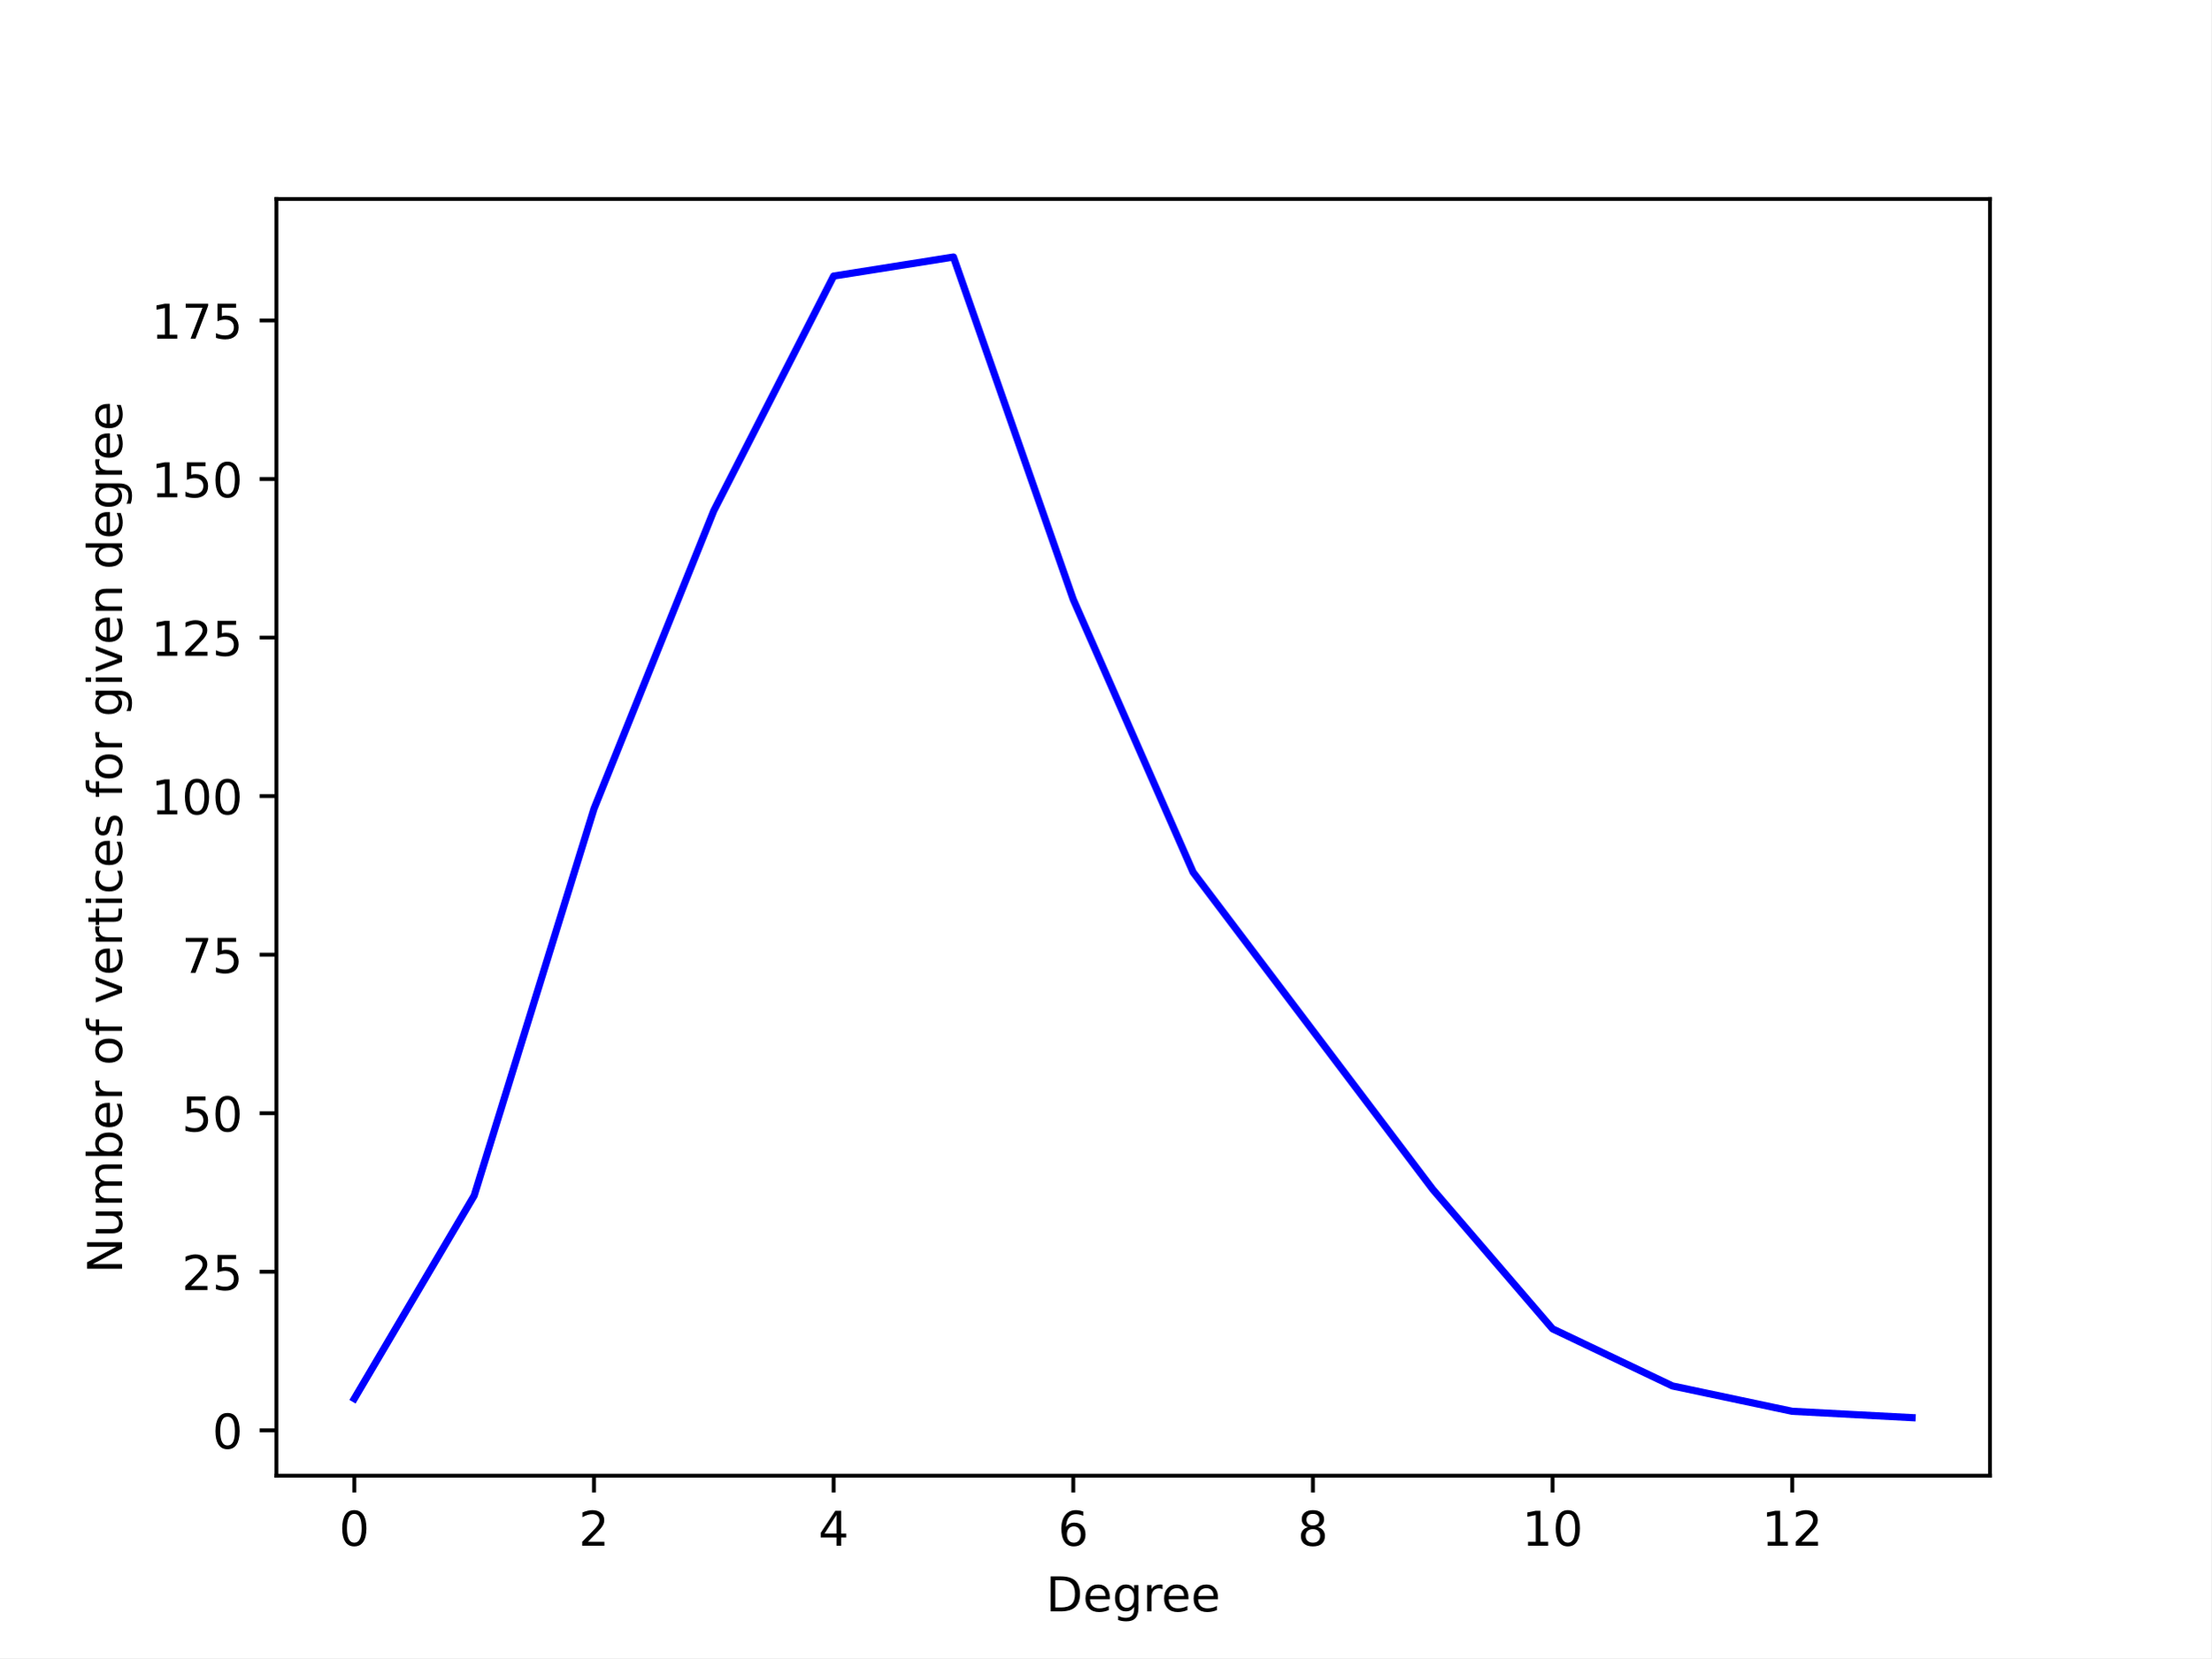
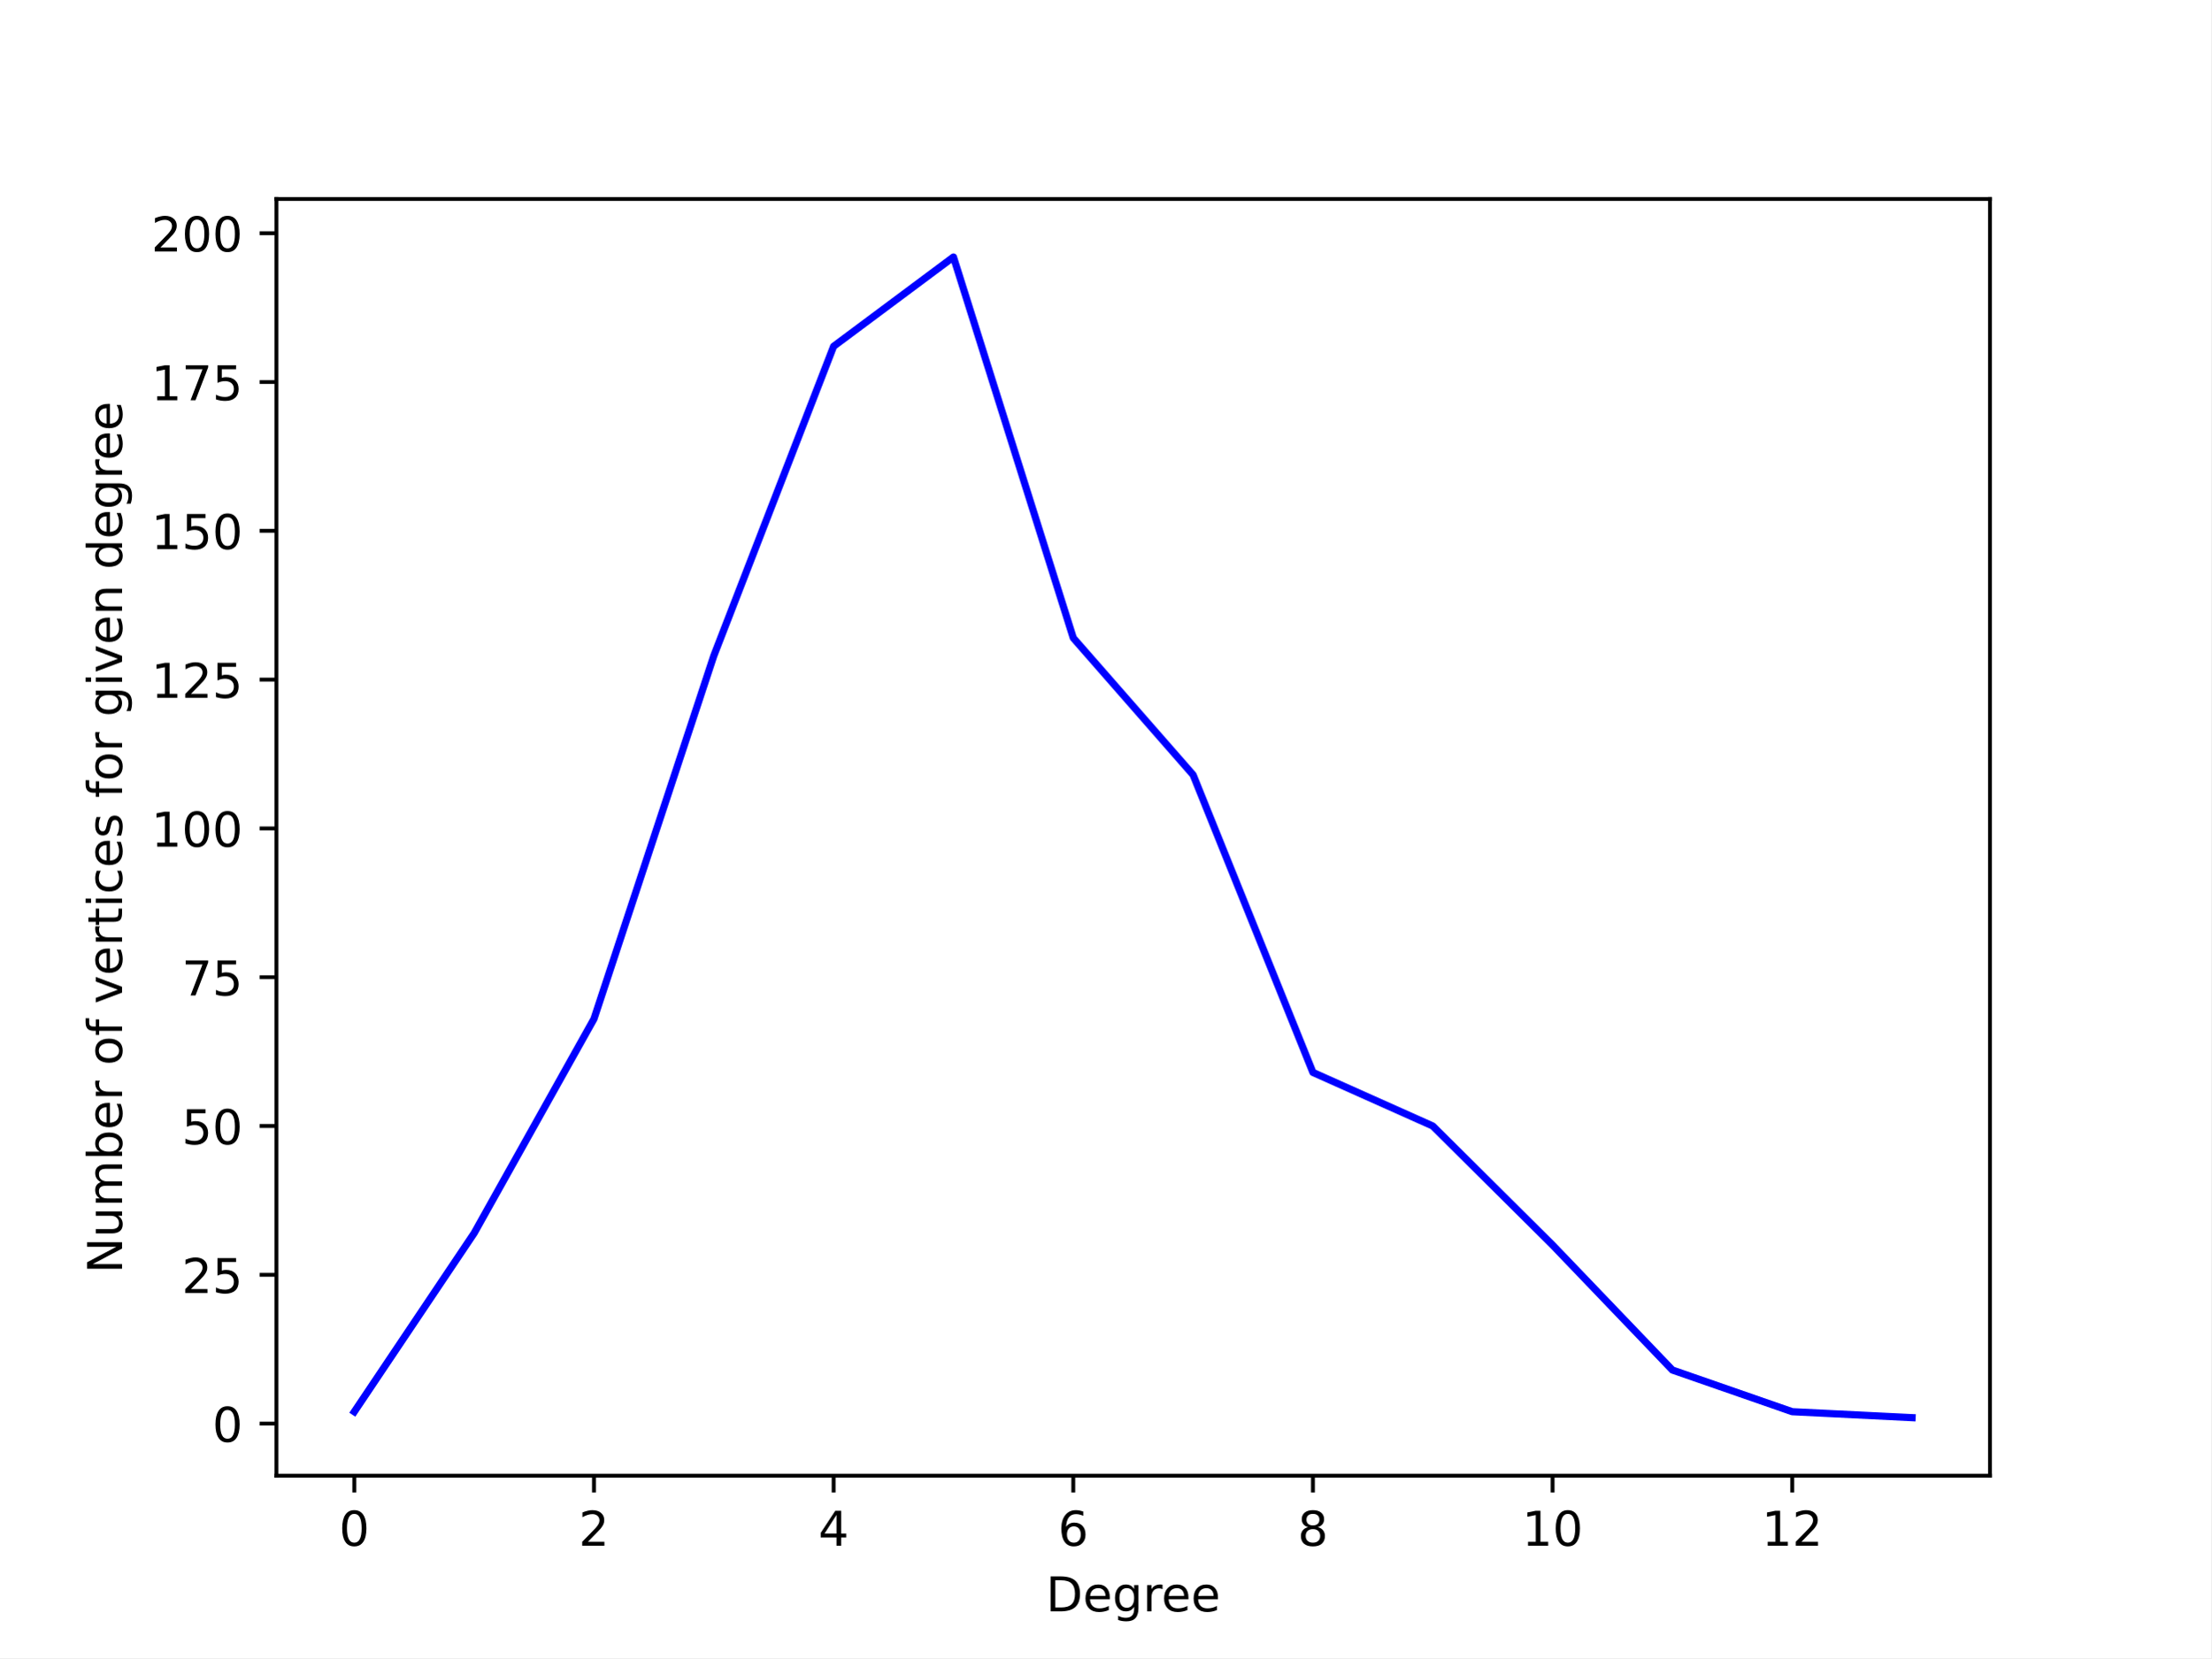
<svg xmlns="http://www.w3.org/2000/svg" xmlns:xlink="http://www.w3.org/1999/xlink" height="345.6pt" version="1.1" viewBox="0 0 460.8 345.6" width="460.8pt">
  <defs>
    <style type="text/css">*{stroke-linecap:butt;stroke-linejoin:round;}</style>
  </defs>
  <g id="figure_1">
    <g id="patch_1">
      <path d="M 0 345.6  L 460.8 345.6  L 460.8 0  L 0 0  z " style="fill:#ffffff;" />
    </g>
    <g id="axes_1">
      <g id="patch_2">
        <path d="M 57.6 307.584  L 414.72 307.584  L 414.72 41.472  L 57.6 41.472  z " style="fill:#ffffff;" />
      </g>
      <g id="matplotlib.axis_1">
        <g id="xtick_1">
          <g id="line2d_1">
            <defs>
-               <path d="M 0 0  L 0 3.5  " id="mb3e56bad93" style="stroke:#000000;stroke-width:0.8;" />
+               <path d="M 0 0  L 0 3.5  " id="m4af4d86cc1" style="stroke:#000000;stroke-width:0.8;" />
            </defs>
            <g>
-               <use style="stroke:#000000;stroke-width:0.8;" x="73.833" xlink:href="#mb3e56bad93" y="307.584" />
+               <use style="stroke:#000000;stroke-width:0.8;" x="73.833" xlink:href="#m4af4d86cc1" y="307.584" />
            </g>
          </g>
          <g id="text_1">
            <g transform="translate(70.65148 322.1824)scale(0.1 -0.1)">
              <defs>
                <path d="M 2034 4250  Q 1547 4250 1301 3770  Q 1056 3291 1056 2328  Q 1056 1369 1301 889  Q 1547 409 2034 409  Q 2525 409 2770 889  Q 3016 1369 3016 2328  Q 3016 3291 2770 3770  Q 2525 4250 2034 4250  z M 2034 4750  Q 2819 4750 3233 4129  Q 3647 3509 3647 2328  Q 3647 1150 3233 529  Q 2819 -91 2034 -91  Q 1250 -91 836 529  Q 422 1150 422 2328  Q 422 3509 836 4129  Q 1250 4750 2034 4750  z " id="DejaVuSans-30" transform="scale(0.015625)" />
              </defs>
              <use xlink:href="#DejaVuSans-30" />
            </g>
          </g>
        </g>
        <g id="xtick_2">
          <g id="line2d_2">
            <g>
-               <use style="stroke:#000000;stroke-width:0.8;" x="123.78" xlink:href="#mb3e56bad93" y="307.584" />
+               <use style="stroke:#000000;stroke-width:0.8;" x="123.78" xlink:href="#m4af4d86cc1" y="307.584" />
            </g>
          </g>
          <g id="text_2">
            <g transform="translate(120.5983 322.1824)scale(0.1 -0.1)">
              <defs>
                <path d="M 1228 531  L 3431 531  L 3431 0  L 469 0  L 469 531  Q 828 903 1448 1529  Q 2069 2156 2228 2338  Q 2531 2678 2651 2914  Q 2772 3150 2772 3378  Q 2772 3750 2511 3984  Q 2250 4219 1831 4219  Q 1534 4219 1204 4116  Q 875 4013 500 3803  L 500 4441  Q 881 4594 1212 4672  Q 1544 4750 1819 4750  Q 2544 4750 2975 4387  Q 3406 4025 3406 3419  Q 3406 3131 3298 2873  Q 3191 2616 2906 2266  Q 2828 2175 2409 1742  Q 1991 1309 1228 531  z " id="DejaVuSans-32" transform="scale(0.015625)" />
              </defs>
              <use xlink:href="#DejaVuSans-32" />
            </g>
          </g>
        </g>
        <g id="xtick_3">
          <g id="line2d_3">
            <g>
-               <use style="stroke:#000000;stroke-width:0.8;" x="173.726" xlink:href="#mb3e56bad93" y="307.584" />
+               <use style="stroke:#000000;stroke-width:0.8;" x="173.726" xlink:href="#m4af4d86cc1" y="307.584" />
            </g>
          </g>
          <g id="text_3">
            <g transform="translate(170.5452 322.1824)scale(0.1 -0.1)">
              <defs>
                <path d="M 2419 4116  L 825 1625  L 2419 1625  L 2419 4116  z M 2253 4666  L 3047 4666  L 3047 1625  L 3713 1625  L 3713 1100  L 3047 1100  L 3047 0  L 2419 0  L 2419 1100  L 313 1100  L 313 1709  L 2253 4666  z " id="DejaVuSans-34" transform="scale(0.015625)" />
              </defs>
              <use xlink:href="#DejaVuSans-34" />
            </g>
          </g>
        </g>
        <g id="xtick_4">
          <g id="line2d_4">
            <g>
-               <use style="stroke:#000000;stroke-width:0.8;" x="223.673" xlink:href="#mb3e56bad93" y="307.584" />
+               <use style="stroke:#000000;stroke-width:0.8;" x="223.673" xlink:href="#m4af4d86cc1" y="307.584" />
            </g>
          </g>
          <g id="text_4">
            <g transform="translate(220.492 322.1824)scale(0.1 -0.1)">
              <defs>
                <path d="M 2113 2584  Q 1688 2584 1439 2293  Q 1191 2003 1191 1497  Q 1191 994 1439 701  Q 1688 409 2113 409  Q 2538 409 2786 701  Q 3034 994 3034 1497  Q 3034 2003 2786 2293  Q 2538 2584 2113 2584  z M 3366 4563  L 3366 3988  Q 3128 4100 2886 4159  Q 2644 4219 2406 4219  Q 1781 4219 1451 3797  Q 1122 3375 1075 2522  Q 1259 2794 1537 2939  Q 1816 3084 2150 3084  Q 2853 3084 3261 2657  Q 3669 2231 3669 1497  Q 3669 778 3244 343  Q 2819 -91 2113 -91  Q 1303 -91 875 529  Q 447 1150 447 2328  Q 447 3434 972 4092  Q 1497 4750 2381 4750  Q 2619 4750 2861 4703  Q 3103 4656 3366 4563  z " id="DejaVuSans-36" transform="scale(0.015625)" />
              </defs>
              <use xlink:href="#DejaVuSans-36" />
            </g>
          </g>
        </g>
        <g id="xtick_5">
          <g id="line2d_5">
            <g>
-               <use style="stroke:#000000;stroke-width:0.8;" x="273.62" xlink:href="#mb3e56bad93" y="307.584" />
+               <use style="stroke:#000000;stroke-width:0.8;" x="273.62" xlink:href="#m4af4d86cc1" y="307.584" />
            </g>
          </g>
          <g id="text_5">
            <g transform="translate(270.4389 322.1824)scale(0.1 -0.1)">
              <defs>
                <path d="M 2034 2216  Q 1584 2216 1326 1975  Q 1069 1734 1069 1313  Q 1069 891 1326 650  Q 1584 409 2034 409  Q 2484 409 2743 651  Q 3003 894 3003 1313  Q 3003 1734 2745 1975  Q 2488 2216 2034 2216  z M 1403 2484  Q 997 2584 770 2862  Q 544 3141 544 3541  Q 544 4100 942 4425  Q 1341 4750 2034 4750  Q 2731 4750 3128 4425  Q 3525 4100 3525 3541  Q 3525 3141 3298 2862  Q 3072 2584 2669 2484  Q 3125 2378 3379 2068  Q 3634 1759 3634 1313  Q 3634 634 3220 271  Q 2806 -91 2034 -91  Q 1263 -91 848 271  Q 434 634 434 1313  Q 434 1759 690 2068  Q 947 2378 1403 2484  z M 1172 3481  Q 1172 3119 1398 2916  Q 1625 2713 2034 2713  Q 2441 2713 2670 2916  Q 2900 3119 2900 3481  Q 2900 3844 2670 4047  Q 2441 4250 2034 4250  Q 1625 4250 1398 4047  Q 1172 3844 1172 3481  z " id="DejaVuSans-38" transform="scale(0.015625)" />
              </defs>
              <use xlink:href="#DejaVuSans-38" />
            </g>
          </g>
        </g>
        <g id="xtick_6">
          <g id="line2d_6">
            <g>
-               <use style="stroke:#000000;stroke-width:0.8;" x="323.567" xlink:href="#mb3e56bad93" y="307.584" />
+               <use style="stroke:#000000;stroke-width:0.8;" x="323.567" xlink:href="#m4af4d86cc1" y="307.584" />
            </g>
          </g>
          <g id="text_6">
            <g transform="translate(317.2045 322.1824)scale(0.1 -0.1)">
              <defs>
                <path d="M 794 531  L 1825 531  L 1825 4091  L 703 3866  L 703 4441  L 1819 4666  L 2450 4666  L 2450 531  L 3481 531  L 3481 0  L 794 0  L 794 531  z " id="DejaVuSans-31" transform="scale(0.015625)" />
              </defs>
              <use xlink:href="#DejaVuSans-31" />
              <use x="63.623" xlink:href="#DejaVuSans-30" />
            </g>
          </g>
        </g>
        <g id="xtick_7">
          <g id="line2d_7">
            <g>
-               <use style="stroke:#000000;stroke-width:0.8;" x="373.514" xlink:href="#mb3e56bad93" y="307.584" />
+               <use style="stroke:#000000;stroke-width:0.8;" x="373.514" xlink:href="#m4af4d86cc1" y="307.584" />
            </g>
          </g>
          <g id="text_7">
            <g transform="translate(367.1513 322.1824)scale(0.1 -0.1)">
              <use xlink:href="#DejaVuSans-31" />
              <use x="63.623" xlink:href="#DejaVuSans-32" />
            </g>
          </g>
        </g>
        <g id="text_8">
          <g transform="translate(217.9631 335.8606)scale(0.1 -0.1)">
            <defs>
              <path d="M 1259 4147  L 1259 519  L 2022 519  Q 2988 519 3436 956  Q 3884 1394 3884 2338  Q 3884 3275 3436 3711  Q 2988 4147 2022 4147  L 1259 4147  z M 628 4666  L 1925 4666  Q 3281 4666 3915 4102  Q 4550 3538 4550 2338  Q 4550 1131 3912 565  Q 3275 0 1925 0  L 628 0  L 628 4666  z " id="DejaVuSans-44" transform="scale(0.015625)" />
              <path d="M 3597 1894  L 3597 1613  L 953 1613  Q 991 1019 1311 708  Q 1631 397 2203 397  Q 2534 397 2845 478  Q 3156 559 3463 722  L 3463 178  Q 3153 47 2828 -22  Q 2503 -91 2169 -91  Q 1331 -91 842 396  Q 353 884 353 1716  Q 353 2575 817 3079  Q 1281 3584 2069 3584  Q 2775 3584 3186 3129  Q 3597 2675 3597 1894  z M 3022 2063  Q 3016 2534 2758 2815  Q 2500 3097 2075 3097  Q 1594 3097 1305 2825  Q 1016 2553 972 2059  L 3022 2063  z " id="DejaVuSans-65" transform="scale(0.015625)" />
              <path d="M 2906 1791  Q 2906 2416 2648 2759  Q 2391 3103 1925 3103  Q 1463 3103 1205 2759  Q 947 2416 947 1791  Q 947 1169 1205 825  Q 1463 481 1925 481  Q 2391 481 2648 825  Q 2906 1169 2906 1791  z M 3481 434  Q 3481 -459 3084 -895  Q 2688 -1331 1869 -1331  Q 1566 -1331 1297 -1286  Q 1028 -1241 775 -1147  L 775 -588  Q 1028 -725 1275 -790  Q 1522 -856 1778 -856  Q 2344 -856 2625 -561  Q 2906 -266 2906 331  L 2906 616  Q 2728 306 2450 153  Q 2172 0 1784 0  Q 1141 0 747 490  Q 353 981 353 1791  Q 353 2603 747 3093  Q 1141 3584 1784 3584  Q 2172 3584 2450 3431  Q 2728 3278 2906 2969  L 2906 3500  L 3481 3500  L 3481 434  z " id="DejaVuSans-67" transform="scale(0.015625)" />
              <path d="M 2631 2963  Q 2534 3019 2420 3045  Q 2306 3072 2169 3072  Q 1681 3072 1420 2755  Q 1159 2438 1159 1844  L 1159 0  L 581 0  L 581 3500  L 1159 3500  L 1159 2956  Q 1341 3275 1631 3429  Q 1922 3584 2338 3584  Q 2397 3584 2469 3576  Q 2541 3569 2628 3553  L 2631 2963  z " id="DejaVuSans-72" transform="scale(0.015625)" />
            </defs>
            <use xlink:href="#DejaVuSans-44" />
            <use x="77.002" xlink:href="#DejaVuSans-65" />
            <use x="138.525" xlink:href="#DejaVuSans-67" />
            <use x="202.002" xlink:href="#DejaVuSans-72" />
            <use x="240.865" xlink:href="#DejaVuSans-65" />
            <use x="302.389" xlink:href="#DejaVuSans-65" />
          </g>
        </g>
      </g>
      <g id="matplotlib.axis_2">
        <g id="ytick_1">
          <g id="line2d_8">
            <defs>
-               <path d="M 0 0  L -3.5 0  " id="md47b75a6a4" style="stroke:#000000;stroke-width:0.8;" />
+               <path d="M 0 0  L -3.5 0  " id="m49f76ffacf" style="stroke:#000000;stroke-width:0.8;" />
            </defs>
            <g>
-               <use style="stroke:#000000;stroke-width:0.8;" x="57.6" xlink:href="#md47b75a6a4" y="298.132" />
+               <use style="stroke:#000000;stroke-width:0.8;" x="57.6" xlink:href="#m49f76ffacf" y="296.729" />
            </g>
          </g>
          <g id="text_9">
-             <g transform="translate(44.2375 301.9312)scale(0.1 -0.1)">
+             <g transform="translate(44.2375 300.5278)scale(0.1 -0.1)">
              <use xlink:href="#DejaVuSans-30" />
            </g>
          </g>
        </g>
        <g id="ytick_2">
          <g id="line2d_9">
            <g>
-               <use style="stroke:#000000;stroke-width:0.8;" x="57.6" xlink:href="#md47b75a6a4" y="265.083" />
+               <use style="stroke:#000000;stroke-width:0.8;" x="57.6" xlink:href="#m49f76ffacf" y="265.713" />
            </g>
          </g>
          <g id="text_10">
-             <g transform="translate(37.875 268.882)scale(0.1 -0.1)">
+             <g transform="translate(37.875 269.5125)scale(0.1 -0.1)">
              <defs>
                <path d="M 691 4666  L 3169 4666  L 3169 4134  L 1269 4134  L 1269 2991  Q 1406 3038 1543 3061  Q 1681 3084 1819 3084  Q 2600 3084 3056 2656  Q 3513 2228 3513 1497  Q 3513 744 3044 326  Q 2575 -91 1722 -91  Q 1428 -91 1123 -41  Q 819 9 494 109  L 494 744  Q 775 591 1075 516  Q 1375 441 1709 441  Q 2250 441 2565 725  Q 2881 1009 2881 1497  Q 2881 1984 2565 2268  Q 2250 2553 1709 2553  Q 1456 2553 1204 2497  Q 953 2441 691 2322  L 691 4666  z " id="DejaVuSans-35" transform="scale(0.015625)" />
              </defs>
              <use xlink:href="#DejaVuSans-32" />
              <use x="63.623" xlink:href="#DejaVuSans-35" />
            </g>
          </g>
        </g>
        <g id="ytick_3">
          <g id="line2d_10">
            <g>
-               <use style="stroke:#000000;stroke-width:0.8;" x="57.6" xlink:href="#md47b75a6a4" y="232.034" />
+               <use style="stroke:#000000;stroke-width:0.8;" x="57.6" xlink:href="#m49f76ffacf" y="234.698" />
            </g>
          </g>
          <g id="text_11">
-             <g transform="translate(37.875 235.8328)scale(0.1 -0.1)">
+             <g transform="translate(37.875 238.4971)scale(0.1 -0.1)">
              <use xlink:href="#DejaVuSans-35" />
              <use x="63.623" xlink:href="#DejaVuSans-30" />
            </g>
          </g>
        </g>
        <g id="ytick_4">
          <g id="line2d_11">
            <g>
-               <use style="stroke:#000000;stroke-width:0.8;" x="57.6" xlink:href="#md47b75a6a4" y="198.984" />
+               <use style="stroke:#000000;stroke-width:0.8;" x="57.6" xlink:href="#m49f76ffacf" y="203.682" />
            </g>
          </g>
          <g id="text_12">
-             <g transform="translate(37.875 202.7836)scale(0.1 -0.1)">
+             <g transform="translate(37.875 207.4817)scale(0.1 -0.1)">
              <defs>
                <path d="M 525 4666  L 3525 4666  L 3525 4397  L 1831 0  L 1172 0  L 2766 4134  L 525 4134  L 525 4666  z " id="DejaVuSans-37" transform="scale(0.015625)" />
              </defs>
              <use xlink:href="#DejaVuSans-37" />
              <use x="63.623" xlink:href="#DejaVuSans-35" />
            </g>
          </g>
        </g>
        <g id="ytick_5">
          <g id="line2d_12">
            <g>
-               <use style="stroke:#000000;stroke-width:0.8;" x="57.6" xlink:href="#md47b75a6a4" y="165.935" />
+               <use style="stroke:#000000;stroke-width:0.8;" x="57.6" xlink:href="#m49f76ffacf" y="172.667" />
            </g>
          </g>
          <g id="text_13">
-             <g transform="translate(31.5125 169.7344)scale(0.1 -0.1)">
+             <g transform="translate(31.5125 176.4663)scale(0.1 -0.1)">
              <use xlink:href="#DejaVuSans-31" />
              <use x="63.623" xlink:href="#DejaVuSans-30" />
              <use x="127.246" xlink:href="#DejaVuSans-30" />
            </g>
          </g>
        </g>
        <g id="ytick_6">
          <g id="line2d_13">
            <g>
-               <use style="stroke:#000000;stroke-width:0.8;" x="57.6" xlink:href="#md47b75a6a4" y="132.886" />
+               <use style="stroke:#000000;stroke-width:0.8;" x="57.6" xlink:href="#m49f76ffacf" y="141.652" />
            </g>
          </g>
          <g id="text_14">
-             <g transform="translate(31.5125 136.6853)scale(0.1 -0.1)">
+             <g transform="translate(31.5125 145.4509)scale(0.1 -0.1)">
              <use xlink:href="#DejaVuSans-31" />
              <use x="63.623" xlink:href="#DejaVuSans-32" />
              <use x="127.246" xlink:href="#DejaVuSans-35" />
            </g>
          </g>
        </g>
        <g id="ytick_7">
          <g id="line2d_14">
            <g>
-               <use style="stroke:#000000;stroke-width:0.8;" x="57.6" xlink:href="#md47b75a6a4" y="99.837" />
+               <use style="stroke:#000000;stroke-width:0.8;" x="57.6" xlink:href="#m49f76ffacf" y="110.636" />
            </g>
          </g>
          <g id="text_15">
-             <g transform="translate(31.5125 103.6361)scale(0.1 -0.1)">
+             <g transform="translate(31.5125 114.4355)scale(0.1 -0.1)">
              <use xlink:href="#DejaVuSans-31" />
              <use x="63.623" xlink:href="#DejaVuSans-35" />
              <use x="127.246" xlink:href="#DejaVuSans-30" />
            </g>
          </g>
        </g>
        <g id="ytick_8">
          <g id="line2d_15">
            <g>
-               <use style="stroke:#000000;stroke-width:0.8;" x="57.6" xlink:href="#md47b75a6a4" y="66.788" />
+               <use style="stroke:#000000;stroke-width:0.8;" x="57.6" xlink:href="#m49f76ffacf" y="79.621" />
            </g>
          </g>
          <g id="text_16">
-             <g transform="translate(31.5125 70.58689)scale(0.1 -0.1)">
+             <g transform="translate(31.5125 83.42014)scale(0.1 -0.1)">
              <use xlink:href="#DejaVuSans-31" />
              <use x="63.623" xlink:href="#DejaVuSans-37" />
              <use x="127.246" xlink:href="#DejaVuSans-35" />
            </g>
          </g>
        </g>
-         <g id="text_17">
+         <g id="ytick_9">
+           <g id="line2d_16">
+             <g>
+               <use style="stroke:#000000;stroke-width:0.8;" x="57.6" xlink:href="#m49f76ffacf" y="48.606" />
+             </g>
+           </g>
+           <g id="text_17">
+             <g transform="translate(31.5125 52.40476)scale(0.1 -0.1)">
+               <use xlink:href="#DejaVuSans-32" />
+               <use x="63.623" xlink:href="#DejaVuSans-30" />
+               <use x="127.246" xlink:href="#DejaVuSans-30" />
+             </g>
+           </g>
+         </g>
+         <g id="text_18">
          <g transform="translate(25.43281 265.4139)rotate(-90)scale(0.1 -0.1)">
            <defs>
              <path d="M 628 4666  L 1478 4666  L 3547 763  L 3547 4666  L 4159 4666  L 4159 0  L 3309 0  L 1241 3903  L 1241 0  L 628 0  L 628 4666  z " id="DejaVuSans-4e" transform="scale(0.015625)" />
              <path d="M 544 1381  L 544 3500  L 1119 3500  L 1119 1403  Q 1119 906 1312 657  Q 1506 409 1894 409  Q 2359 409 2629 706  Q 2900 1003 2900 1516  L 2900 3500  L 3475 3500  L 3475 0  L 2900 0  L 2900 538  Q 2691 219 2414 64  Q 2138 -91 1772 -91  Q 1169 -91 856 284  Q 544 659 544 1381  z M 1991 3584  L 1991 3584  z " id="DejaVuSans-75" transform="scale(0.015625)" />
              <path d="M 3328 2828  Q 3544 3216 3844 3400  Q 4144 3584 4550 3584  Q 5097 3584 5394 3201  Q 5691 2819 5691 2113  L 5691 0  L 5113 0  L 5113 2094  Q 5113 2597 4934 2840  Q 4756 3084 4391 3084  Q 3944 3084 3684 2787  Q 3425 2491 3425 1978  L 3425 0  L 2847 0  L 2847 2094  Q 2847 2600 2669 2842  Q 2491 3084 2119 3084  Q 1678 3084 1418 2786  Q 1159 2488 1159 1978  L 1159 0  L 581 0  L 581 3500  L 1159 3500  L 1159 2956  Q 1356 3278 1631 3431  Q 1906 3584 2284 3584  Q 2666 3584 2933 3390  Q 3200 3197 3328 2828  z " id="DejaVuSans-6d" transform="scale(0.015625)" />
              <path d="M 3116 1747  Q 3116 2381 2855 2742  Q 2594 3103 2138 3103  Q 1681 3103 1420 2742  Q 1159 2381 1159 1747  Q 1159 1113 1420 752  Q 1681 391 2138 391  Q 2594 391 2855 752  Q 3116 1113 3116 1747  z M 1159 2969  Q 1341 3281 1617 3432  Q 1894 3584 2278 3584  Q 2916 3584 3314 3078  Q 3713 2572 3713 1747  Q 3713 922 3314 415  Q 2916 -91 2278 -91  Q 1894 -91 1617 61  Q 1341 213 1159 525  L 1159 0  L 581 0  L 581 4863  L 1159 4863  L 1159 2969  z " id="DejaVuSans-62" transform="scale(0.015625)" />
              <path id="DejaVuSans-20" transform="scale(0.015625)" />
              <path d="M 1959 3097  Q 1497 3097 1228 2736  Q 959 2375 959 1747  Q 959 1119 1226 758  Q 1494 397 1959 397  Q 2419 397 2687 759  Q 2956 1122 2956 1747  Q 2956 2369 2687 2733  Q 2419 3097 1959 3097  z M 1959 3584  Q 2709 3584 3137 3096  Q 3566 2609 3566 1747  Q 3566 888 3137 398  Q 2709 -91 1959 -91  Q 1206 -91 779 398  Q 353 888 353 1747  Q 353 2609 779 3096  Q 1206 3584 1959 3584  z " id="DejaVuSans-6f" transform="scale(0.015625)" />
              <path d="M 2375 4863  L 2375 4384  L 1825 4384  Q 1516 4384 1395 4259  Q 1275 4134 1275 3809  L 1275 3500  L 2222 3500  L 2222 3053  L 1275 3053  L 1275 0  L 697 0  L 697 3053  L 147 3053  L 147 3500  L 697 3500  L 697 3744  Q 697 4328 969 4595  Q 1241 4863 1831 4863  L 2375 4863  z " id="DejaVuSans-66" transform="scale(0.015625)" />
              <path d="M 191 3500  L 800 3500  L 1894 563  L 2988 3500  L 3597 3500  L 2284 0  L 1503 0  L 191 3500  z " id="DejaVuSans-76" transform="scale(0.015625)" />
              <path d="M 1172 4494  L 1172 3500  L 2356 3500  L 2356 3053  L 1172 3053  L 1172 1153  Q 1172 725 1289 603  Q 1406 481 1766 481  L 2356 481  L 2356 0  L 1766 0  Q 1100 0 847 248  Q 594 497 594 1153  L 594 3053  L 172 3053  L 172 3500  L 594 3500  L 594 4494  L 1172 4494  z " id="DejaVuSans-74" transform="scale(0.015625)" />
              <path d="M 603 3500  L 1178 3500  L 1178 0  L 603 0  L 603 3500  z M 603 4863  L 1178 4863  L 1178 4134  L 603 4134  L 603 4863  z " id="DejaVuSans-69" transform="scale(0.015625)" />
              <path d="M 3122 3366  L 3122 2828  Q 2878 2963 2633 3030  Q 2388 3097 2138 3097  Q 1578 3097 1268 2742  Q 959 2388 959 1747  Q 959 1106 1268 751  Q 1578 397 2138 397  Q 2388 397 2633 464  Q 2878 531 3122 666  L 3122 134  Q 2881 22 2623 -34  Q 2366 -91 2075 -91  Q 1284 -91 818 406  Q 353 903 353 1747  Q 353 2603 823 3093  Q 1294 3584 2113 3584  Q 2378 3584 2631 3529  Q 2884 3475 3122 3366  z " id="DejaVuSans-63" transform="scale(0.015625)" />
              <path d="M 2834 3397  L 2834 2853  Q 2591 2978 2328 3040  Q 2066 3103 1784 3103  Q 1356 3103 1142 2972  Q 928 2841 928 2578  Q 928 2378 1081 2264  Q 1234 2150 1697 2047  L 1894 2003  Q 2506 1872 2764 1633  Q 3022 1394 3022 966  Q 3022 478 2636 193  Q 2250 -91 1575 -91  Q 1294 -91 989 -36  Q 684 19 347 128  L 347 722  Q 666 556 975 473  Q 1284 391 1588 391  Q 1994 391 2212 530  Q 2431 669 2431 922  Q 2431 1156 2273 1281  Q 2116 1406 1581 1522  L 1381 1569  Q 847 1681 609 1914  Q 372 2147 372 2553  Q 372 3047 722 3315  Q 1072 3584 1716 3584  Q 2034 3584 2315 3537  Q 2597 3491 2834 3397  z " id="DejaVuSans-73" transform="scale(0.015625)" />
              <path d="M 3513 2113  L 3513 0  L 2938 0  L 2938 2094  Q 2938 2591 2744 2837  Q 2550 3084 2163 3084  Q 1697 3084 1428 2787  Q 1159 2491 1159 1978  L 1159 0  L 581 0  L 581 3500  L 1159 3500  L 1159 2956  Q 1366 3272 1645 3428  Q 1925 3584 2291 3584  Q 2894 3584 3203 3211  Q 3513 2838 3513 2113  z " id="DejaVuSans-6e" transform="scale(0.015625)" />
              <path d="M 2906 2969  L 2906 4863  L 3481 4863  L 3481 0  L 2906 0  L 2906 525  Q 2725 213 2448 61  Q 2172 -91 1784 -91  Q 1150 -91 751 415  Q 353 922 353 1747  Q 353 2572 751 3078  Q 1150 3584 1784 3584  Q 2172 3584 2448 3432  Q 2725 3281 2906 2969  z M 947 1747  Q 947 1113 1208 752  Q 1469 391 1925 391  Q 2381 391 2643 752  Q 2906 1113 2906 1747  Q 2906 2381 2643 2742  Q 2381 3103 1925 3103  Q 1469 3103 1208 2742  Q 947 2381 947 1747  z " id="DejaVuSans-64" transform="scale(0.015625)" />
            </defs>
            <use xlink:href="#DejaVuSans-4e" />
            <use x="74.805" xlink:href="#DejaVuSans-75" />
            <use x="138.184" xlink:href="#DejaVuSans-6d" />
            <use x="235.596" xlink:href="#DejaVuSans-62" />
            <use x="299.072" xlink:href="#DejaVuSans-65" />
            <use x="360.596" xlink:href="#DejaVuSans-72" />
            <use x="401.709" xlink:href="#DejaVuSans-20" />
            <use x="433.496" xlink:href="#DejaVuSans-6f" />
            <use x="494.678" xlink:href="#DejaVuSans-66" />
            <use x="529.883" xlink:href="#DejaVuSans-20" />
            <use x="561.67" xlink:href="#DejaVuSans-76" />
            <use x="620.85" xlink:href="#DejaVuSans-65" />
            <use x="682.373" xlink:href="#DejaVuSans-72" />
            <use x="723.486" xlink:href="#DejaVuSans-74" />
            <use x="762.695" xlink:href="#DejaVuSans-69" />
            <use x="790.479" xlink:href="#DejaVuSans-63" />
            <use x="845.459" xlink:href="#DejaVuSans-65" />
            <use x="906.982" xlink:href="#DejaVuSans-73" />
            <use x="959.082" xlink:href="#DejaVuSans-20" />
            <use x="990.869" xlink:href="#DejaVuSans-66" />
            <use x="1026.074" xlink:href="#DejaVuSans-6f" />
            <use x="1087.256" xlink:href="#DejaVuSans-72" />
            <use x="1128.369" xlink:href="#DejaVuSans-20" />
            <use x="1160.156" xlink:href="#DejaVuSans-67" />
            <use x="1223.633" xlink:href="#DejaVuSans-69" />
            <use x="1251.416" xlink:href="#DejaVuSans-76" />
            <use x="1310.596" xlink:href="#DejaVuSans-65" />
            <use x="1372.119" xlink:href="#DejaVuSans-6e" />
            <use x="1435.498" xlink:href="#DejaVuSans-20" />
            <use x="1467.285" xlink:href="#DejaVuSans-64" />
            <use x="1530.762" xlink:href="#DejaVuSans-65" />
            <use x="1592.285" xlink:href="#DejaVuSans-67" />
            <use x="1655.762" xlink:href="#DejaVuSans-72" />
            <use x="1694.625" xlink:href="#DejaVuSans-65" />
            <use x="1756.148" xlink:href="#DejaVuSans-65" />
          </g>
        </g>
      </g>
-       <g id="line2d_16">
-         <path clip-path="url(#p9844250790)" d="M 73.833 291.522  L 98.806 249.219  L 123.78 168.579  L 148.753 106.447  L 173.726 57.534  L 198.7 53.568  L 223.673 124.954  L 248.647 181.799  L 273.62 214.848  L 298.594 247.897  L 323.567 276.98  L 348.54 288.878  L 373.514 294.166  L 398.487 295.488  " style="fill:none;stroke:#0000ff;stroke-linecap:square;stroke-width:1.5;" />
+       <g id="line2d_17">
+         <path clip-path="url(#pfd18893265)" d="M 73.833 294.247  L 98.806 257.029  L 123.78 212.367  L 148.753 136.689  L 173.726 72.177  L 198.7 53.568  L 223.673 132.967  L 248.647 161.502  L 273.62 223.532  L 298.594 234.698  L 323.567 259.51  L 348.54 285.563  L 373.514 294.247  L 398.487 295.488  " style="fill:none;stroke:#0000ff;stroke-linecap:square;stroke-width:1.5;" />
      </g>
      <g id="patch_3">
        <path d="M 57.6 307.584  L 57.6 41.472  " style="fill:none;stroke:#000000;stroke-linecap:square;stroke-linejoin:miter;stroke-width:0.8;" />
      </g>
      <g id="patch_4">
        <path d="M 414.72 307.584  L 414.72 41.472  " style="fill:none;stroke:#000000;stroke-linecap:square;stroke-linejoin:miter;stroke-width:0.8;" />
      </g>
      <g id="patch_5">
        <path d="M 57.6 307.584  L 414.72 307.584  " style="fill:none;stroke:#000000;stroke-linecap:square;stroke-linejoin:miter;stroke-width:0.8;" />
      </g>
      <g id="patch_6">
        <path d="M 57.6 41.472  L 414.72 41.472  " style="fill:none;stroke:#000000;stroke-linecap:square;stroke-linejoin:miter;stroke-width:0.8;" />
      </g>
    </g>
  </g>
  <defs>
-     <clipPath id="p9844250790">
+     <clipPath id="pfd18893265">
      <rect height="266.112" width="357.12" x="57.6" y="41.472" />
    </clipPath>
  </defs>
</svg>
